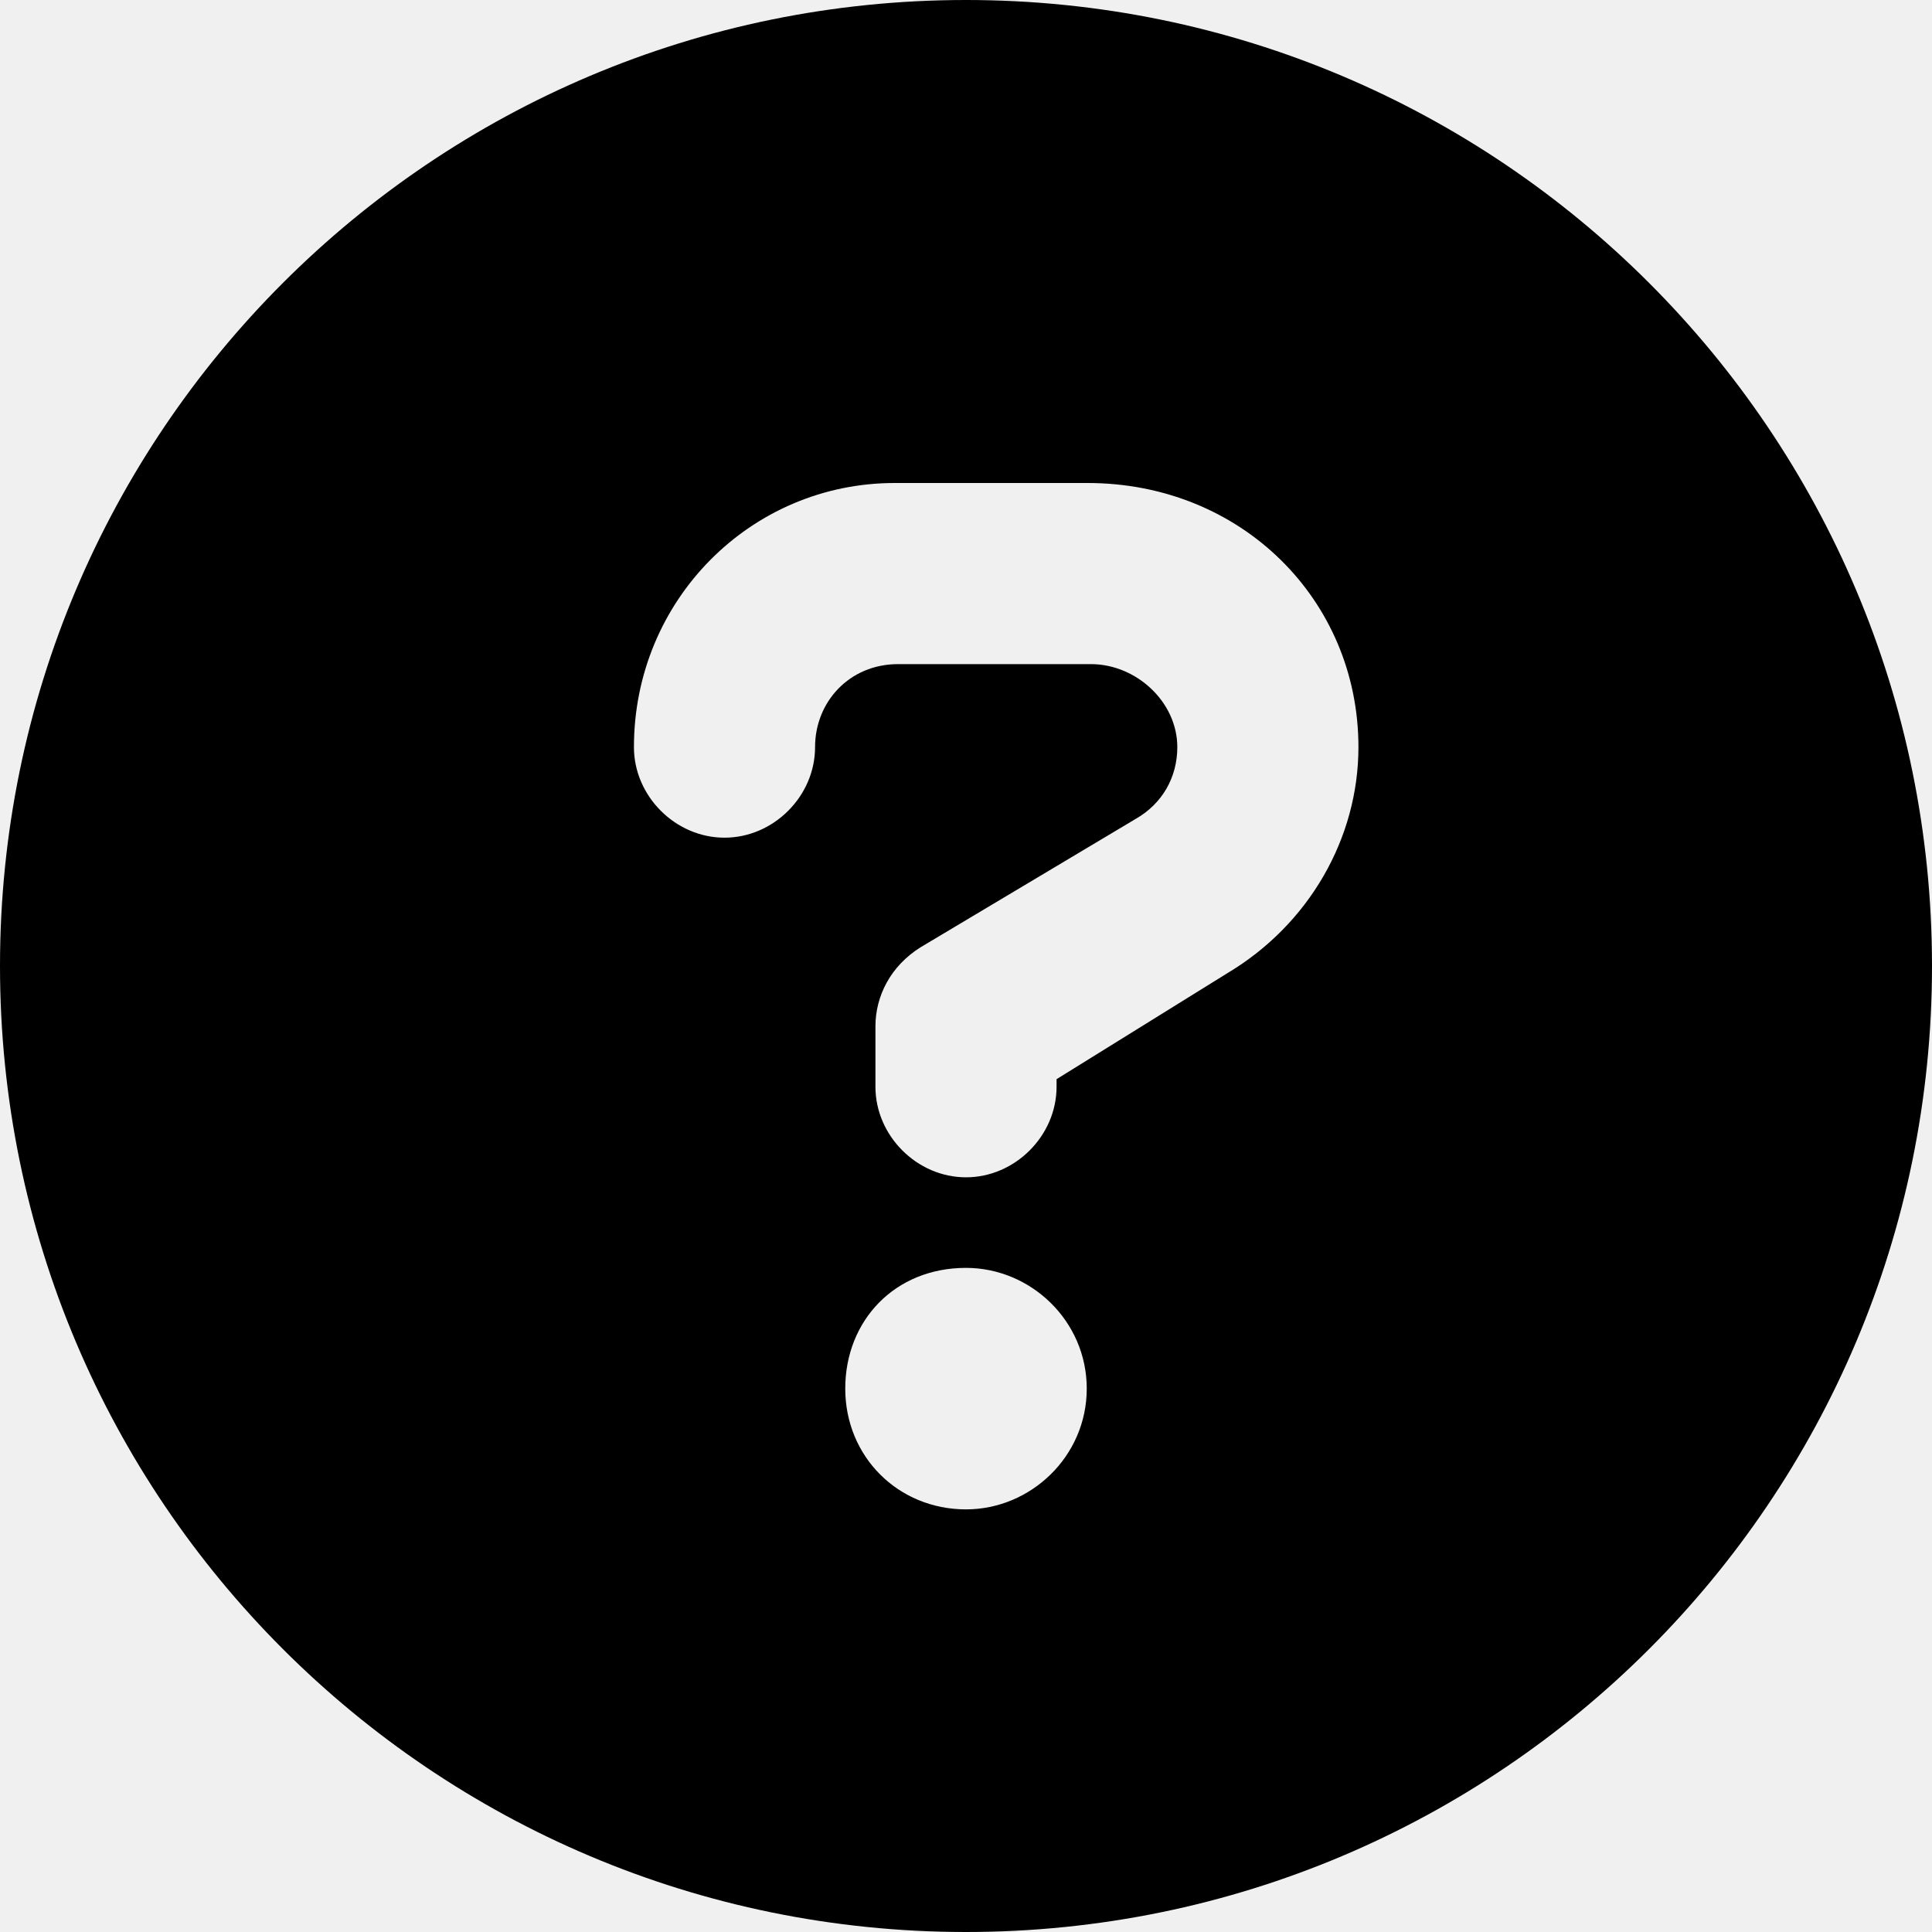
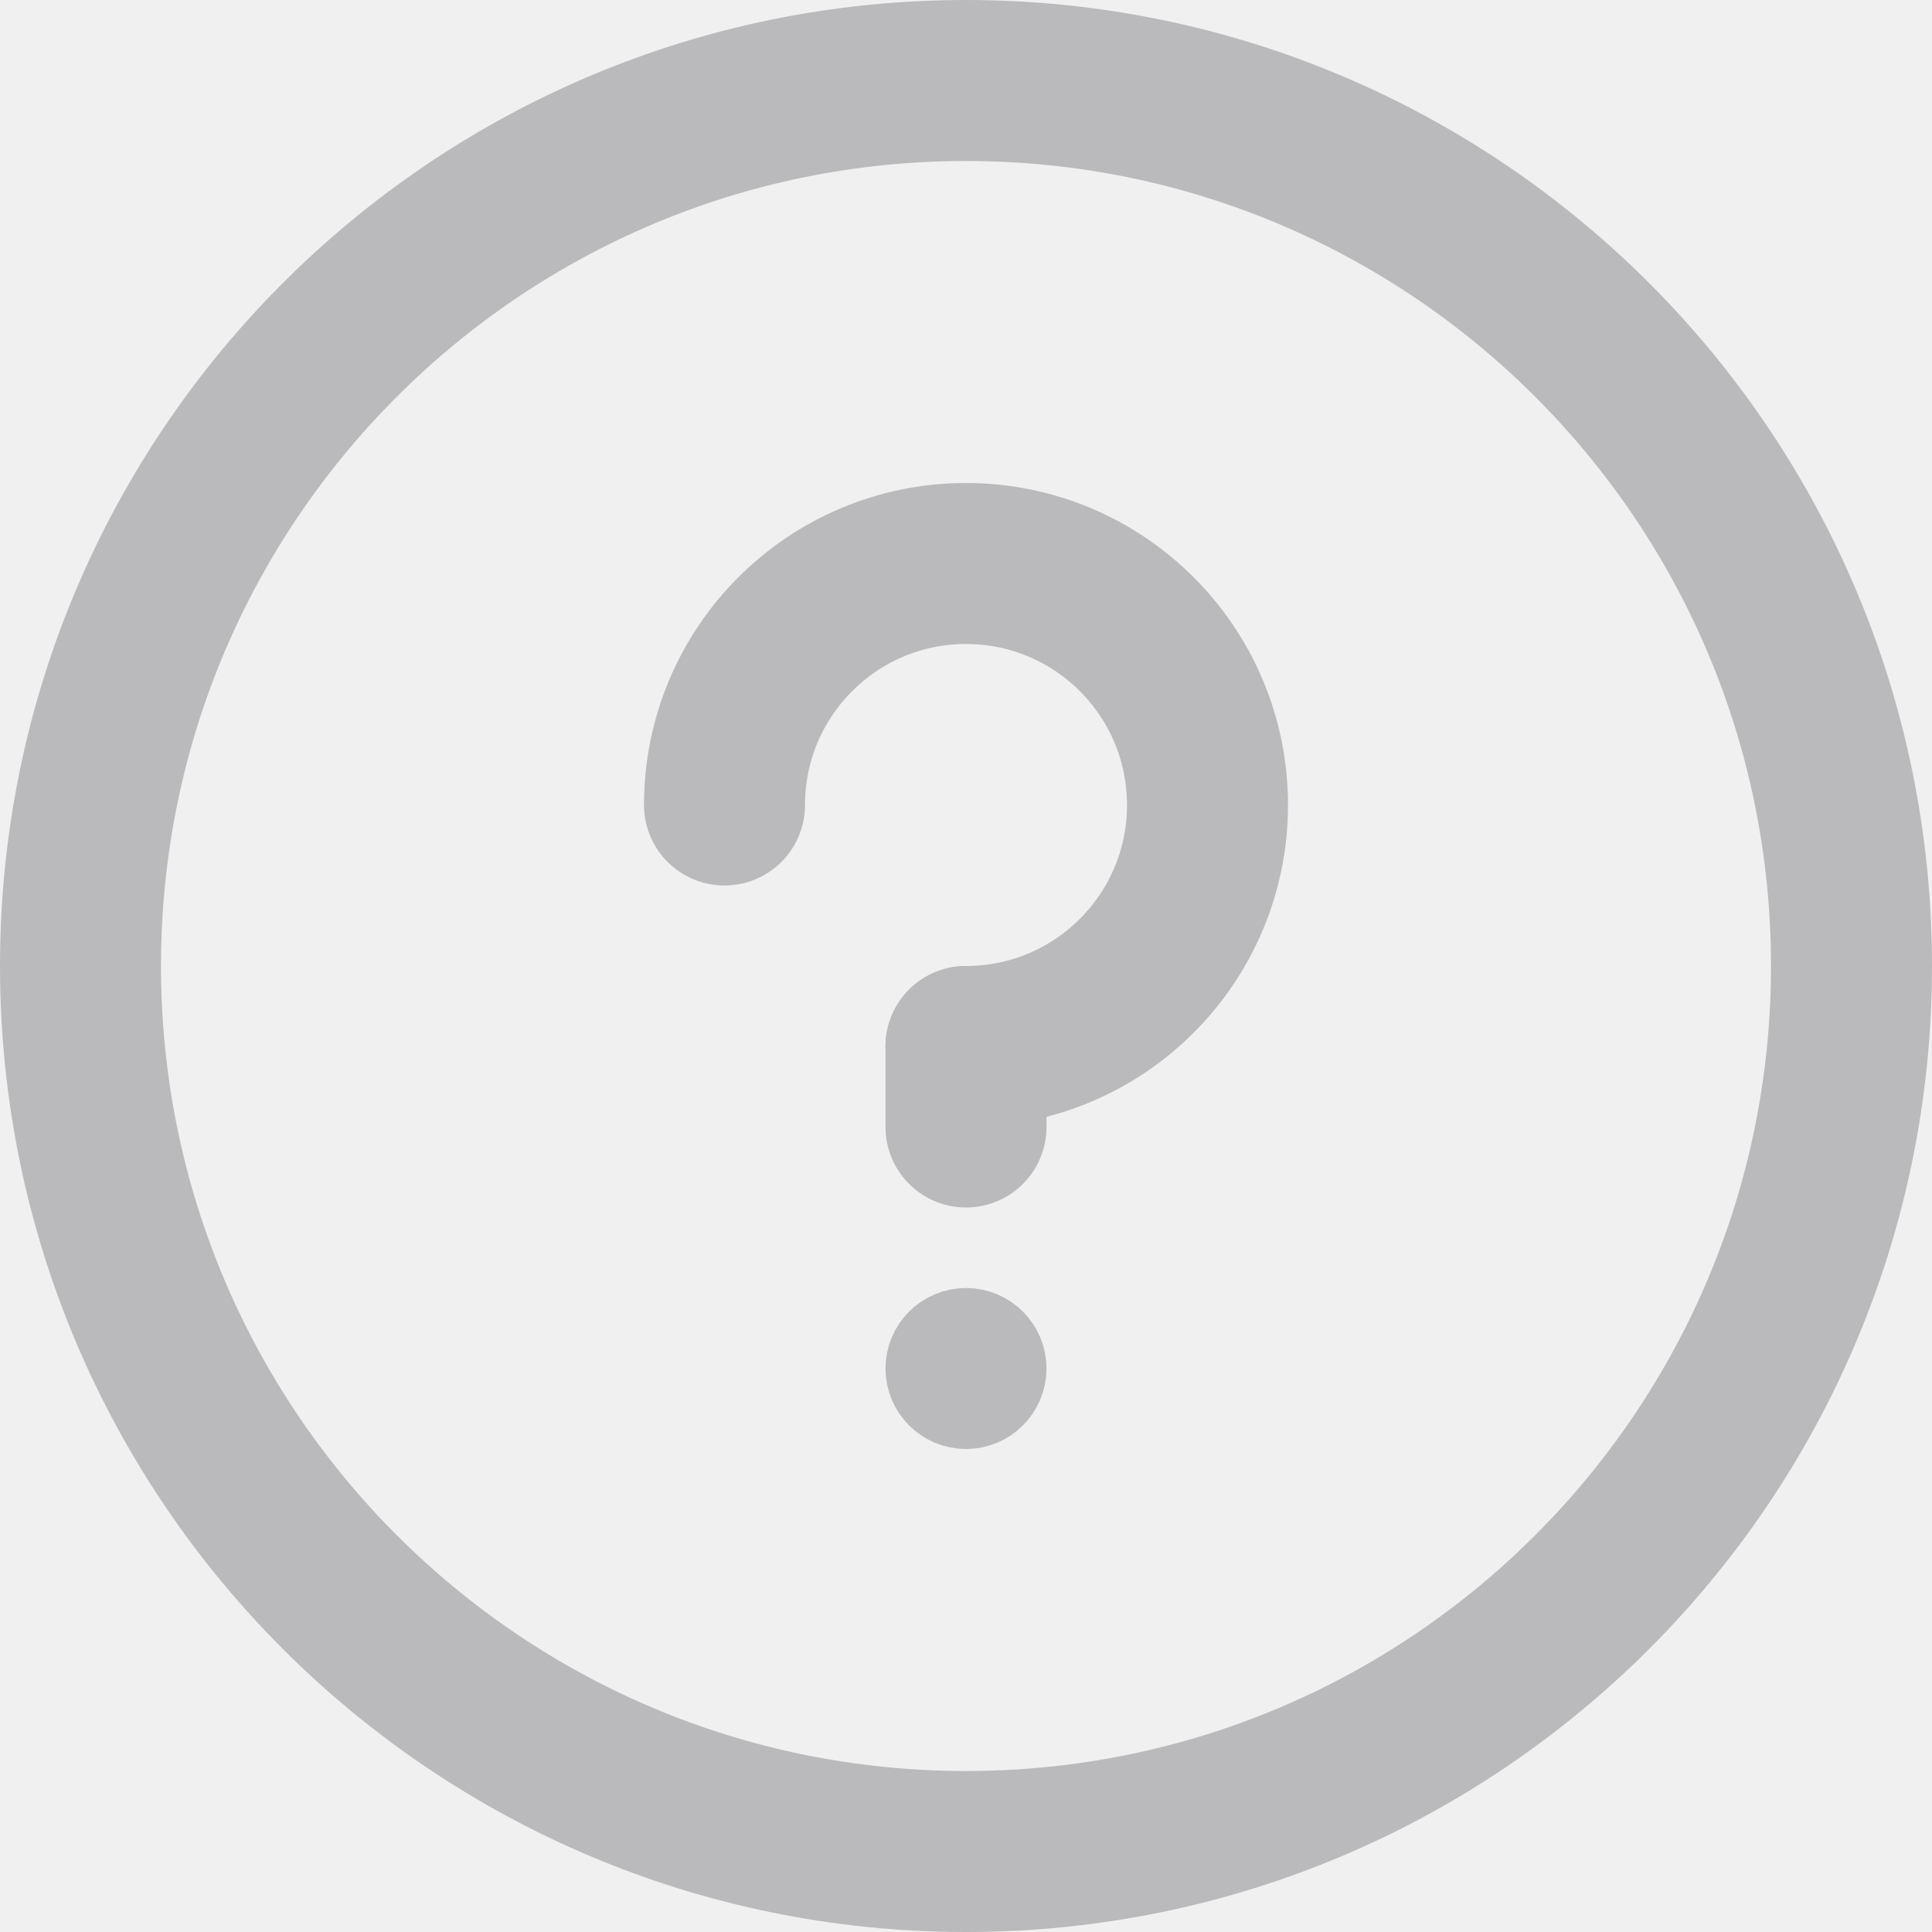
<svg xmlns="http://www.w3.org/2000/svg" width="24" height="24" viewBox="0 0 24 24" fill="none">
-   <path d="M12 0C5.372 0 0 5.372 0 12C0 18.628 5.372 24 12 24C18.628 24 24 18.628 24 12C24 5.372 18.628 0 12 0ZM12 18.75C11.156 18.75 10.5 18.094 10.5 17.25C10.5 16.406 11.114 15.75 12 15.75C12.802 15.75 13.5 16.406 13.5 17.25C13.5 18.094 12.802 18.75 12 18.75ZM15.239 12.094L13.125 13.406V13.5C13.125 14.109 12.609 14.625 12 14.625C11.391 14.625 10.875 14.109 10.875 13.5V12.75C10.875 12.375 11.062 12 11.438 11.766L14.109 10.172C14.438 9.984 14.625 9.656 14.625 9.281C14.625 8.719 14.114 8.25 13.552 8.25H11.156C10.552 8.25 10.125 8.719 10.125 9.281C10.125 9.891 9.609 10.406 9 10.406C8.391 10.406 7.875 9.891 7.875 9.281C7.875 7.453 9.328 6 11.114 6H13.509C15.422 6 16.875 7.453 16.875 9.281C16.875 10.406 16.266 11.484 15.239 12.094Z" fill="black" />
+   <g clip-path="url(#clip0_1927_2796)">
+     <path d="M12 23C18.075 23 23 18.075 23 12C23 5.925 18.075 1 12 1C5.925 1 1 5.925 1 12C1 18.075 5.925 23 12 23Z" stroke="#BABABC" stroke-width="2" stroke-linecap="round" stroke-linejoin="round" />
+     <path d="M12 13C13.657 13 15 11.657 15 10C15 8.343 13.657 7 12 7C10.343 7 9 8.343 9 10" stroke="#BABABC" stroke-width="2" stroke-linecap="round" stroke-linejoin="round" />
+     <path d="M12 13V14" stroke="#BABABC" stroke-width="2" stroke-linecap="round" stroke-linejoin="round" />
+     <circle cx="12" cy="17" r="0.5" stroke="#BABABC" />
+   </g>
+   <defs>
+     <clipPath id="clip0_1927_2796">
+       <rect width="24" height="24" fill="white" />
+     </clipPath>
+   </defs>
</svg>
